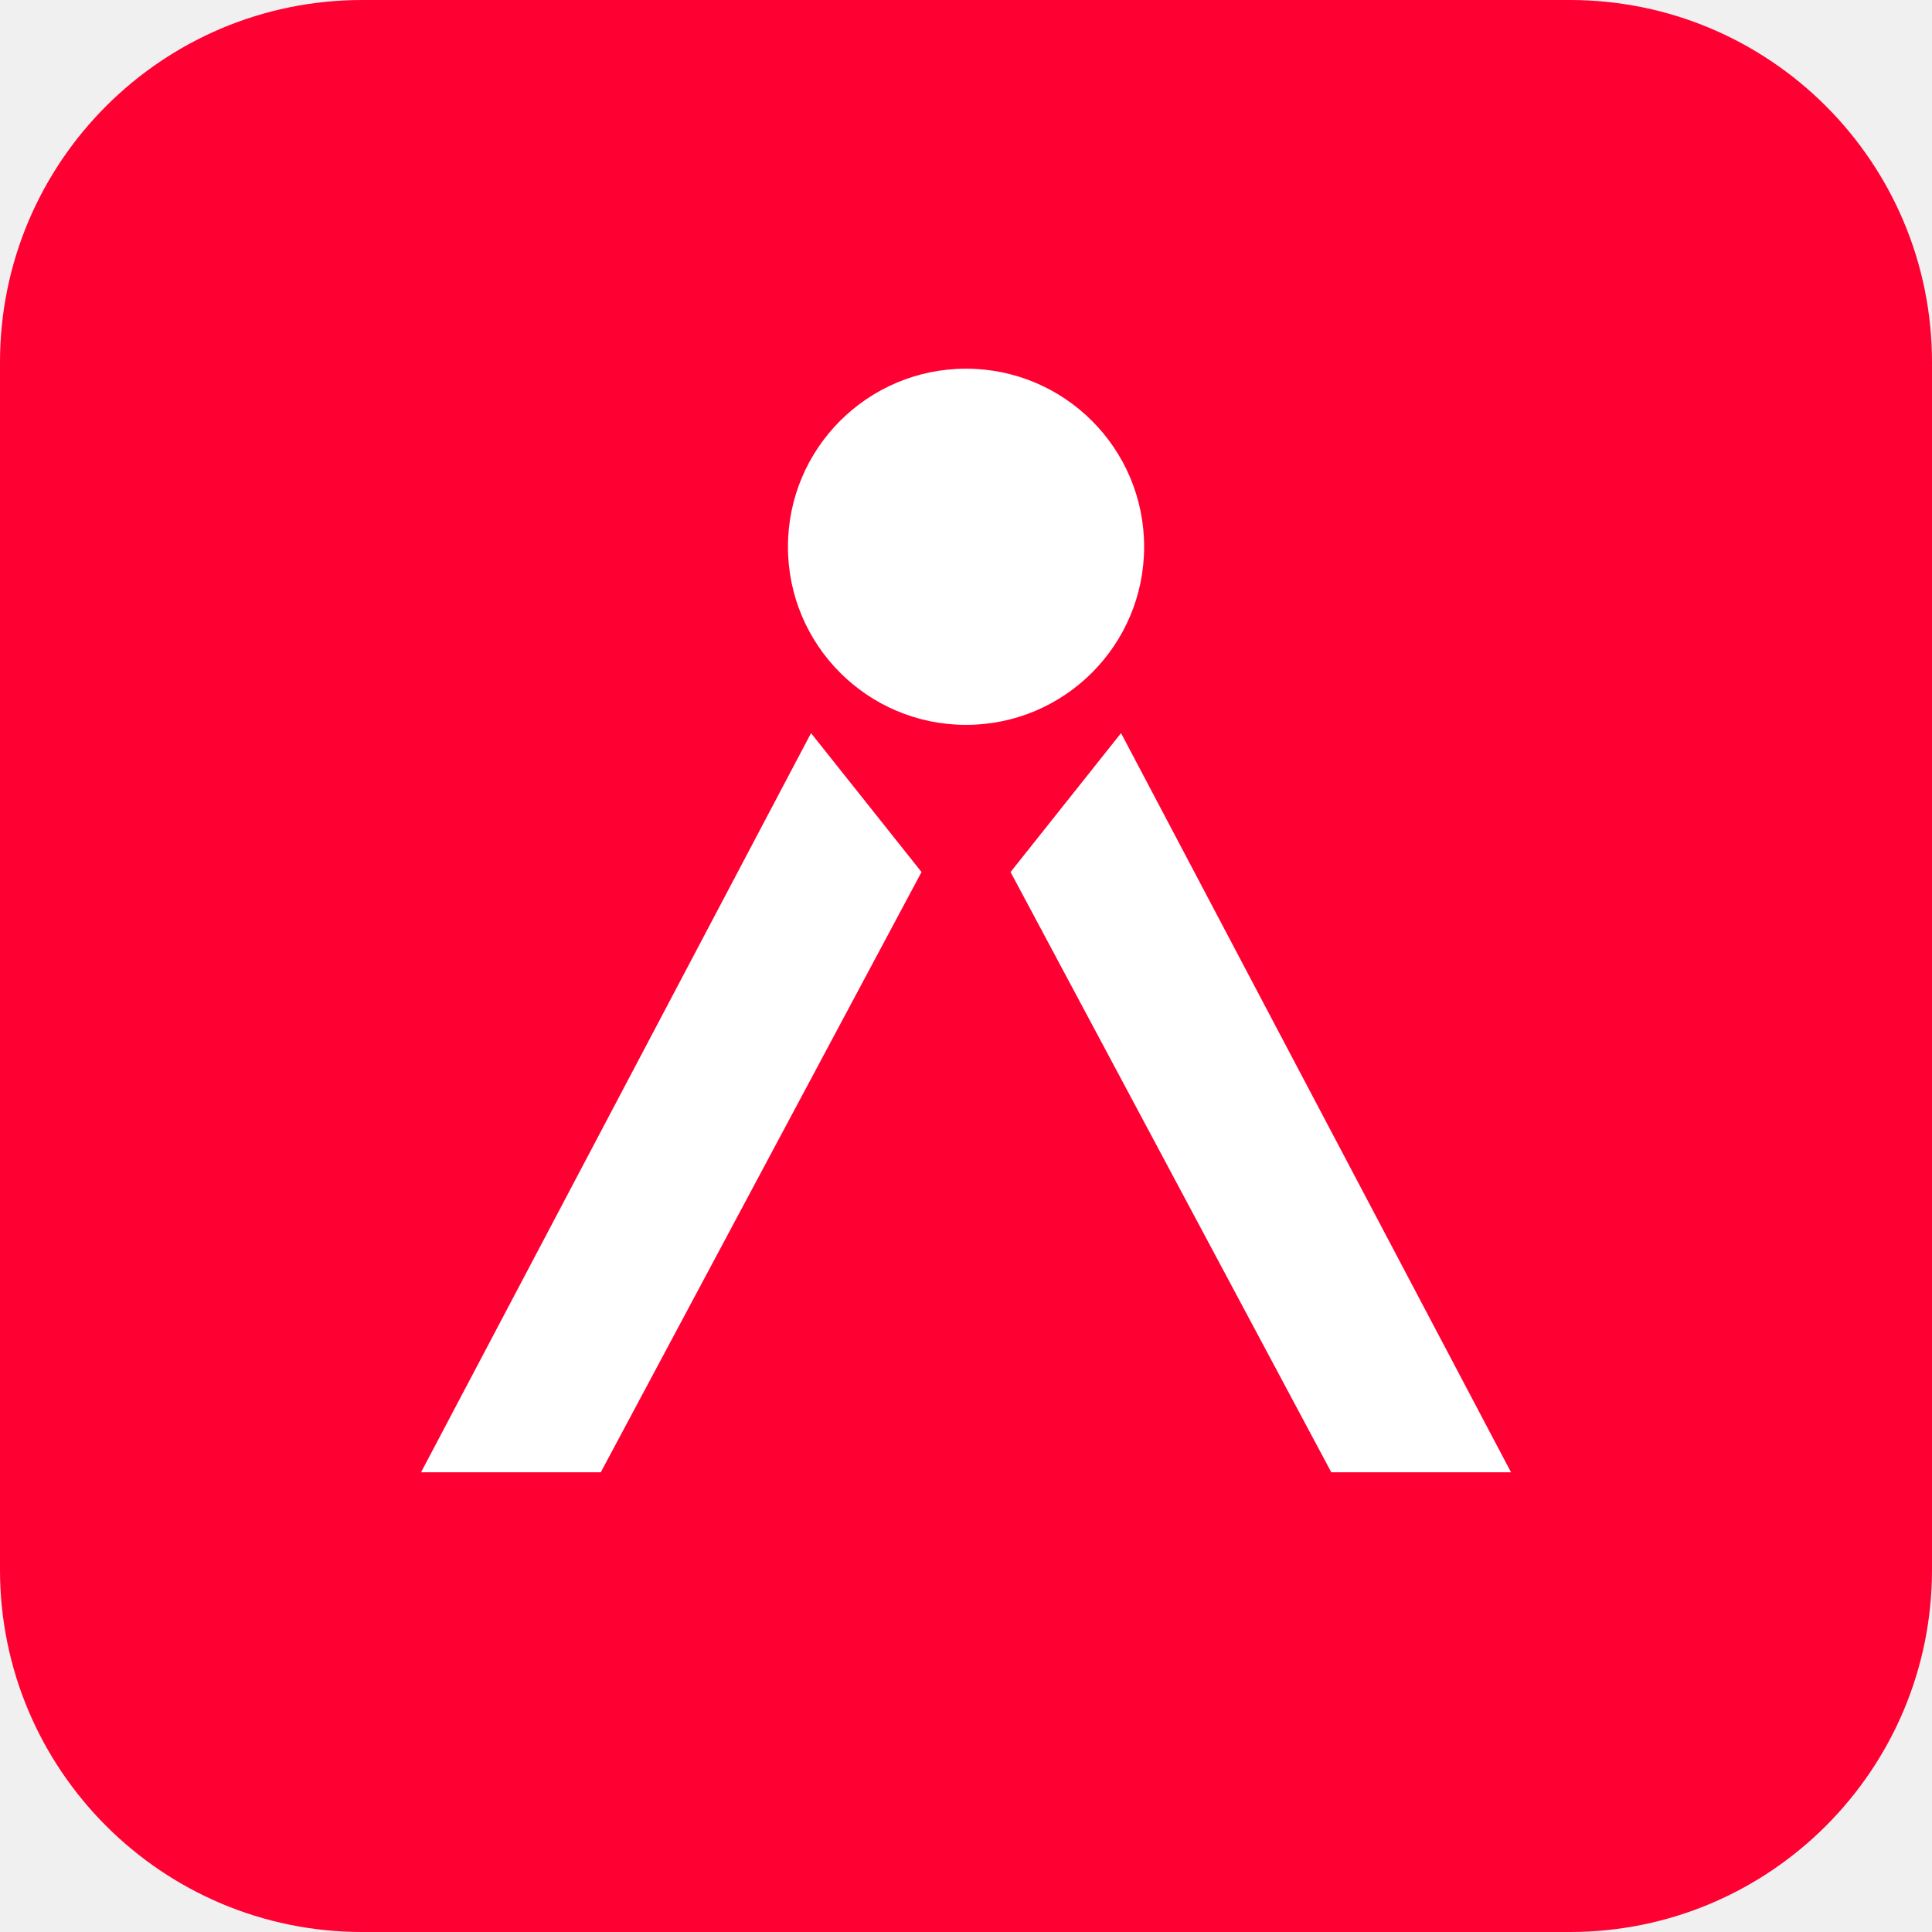
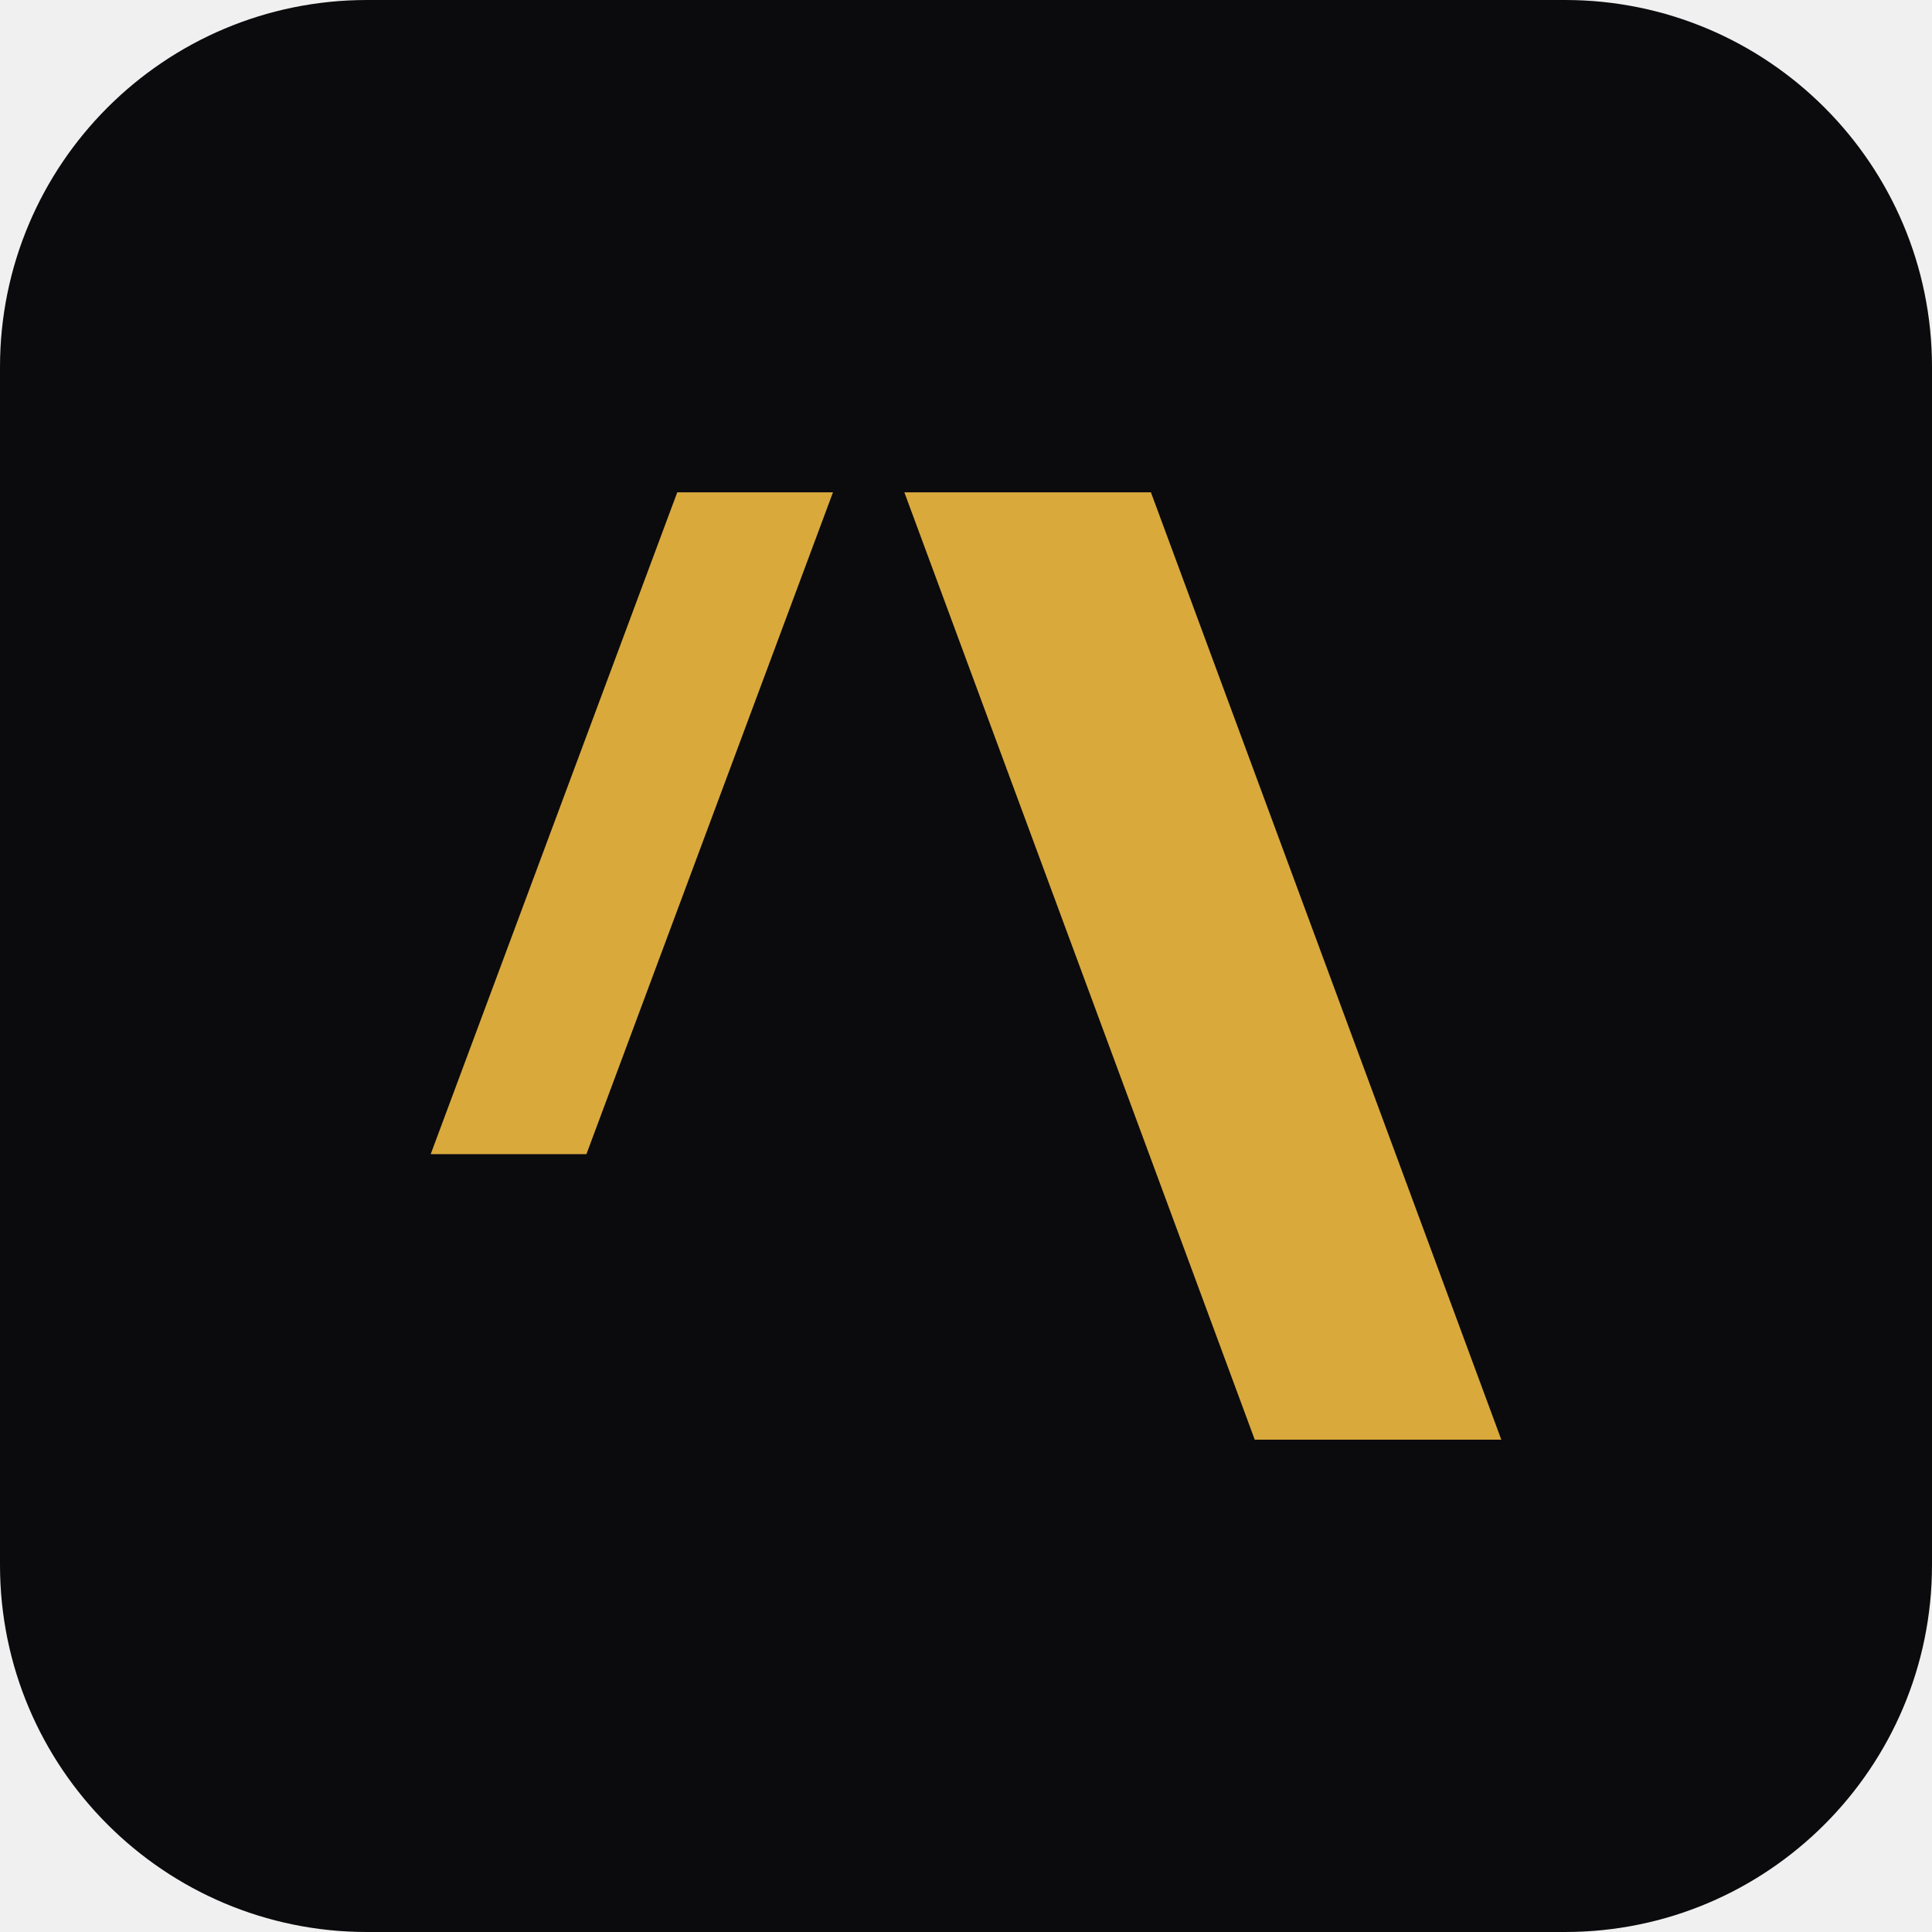
- <svg xmlns="http://www.w3.org/2000/svg" viewBox="0 0 512 512" width="512" height="512">
-   <rect width="512" height="512" rx="96" fill="#FF0033" />
-   <g fill="#FFFFFF" transform="translate(-23.67 -35.36) scale(1.0925)">
-     <circle cx="256" cy="165" r="43.2" />
-     <path d="M218.4 210.2 L245.2 243.9 L167.4 389.5 L123.8 389.5 Z" />
-     <path d="M293.6 210.2 L266.8 243.9 L344.6 389.5 L388.2 389.5 Z" />
+ <svg xmlns="http://www.w3.org/2000/svg" viewBox="0 0 200 200" width="200" height="200">
+   <rect width="200" height="200" rx="38" fill="#0B0B0D" />
+   <g transform="translate(32.83 32.83) scale(0.6717)" fill="#D9A93C">
+     <path d="M79.5,27 L55.5,27 L17.5,129 L41.5,129 Z" />
+     <path d="M90.5,27 L128.5,27 L182.5,173 L144.5,173 Z" />
  </g>
</svg>
